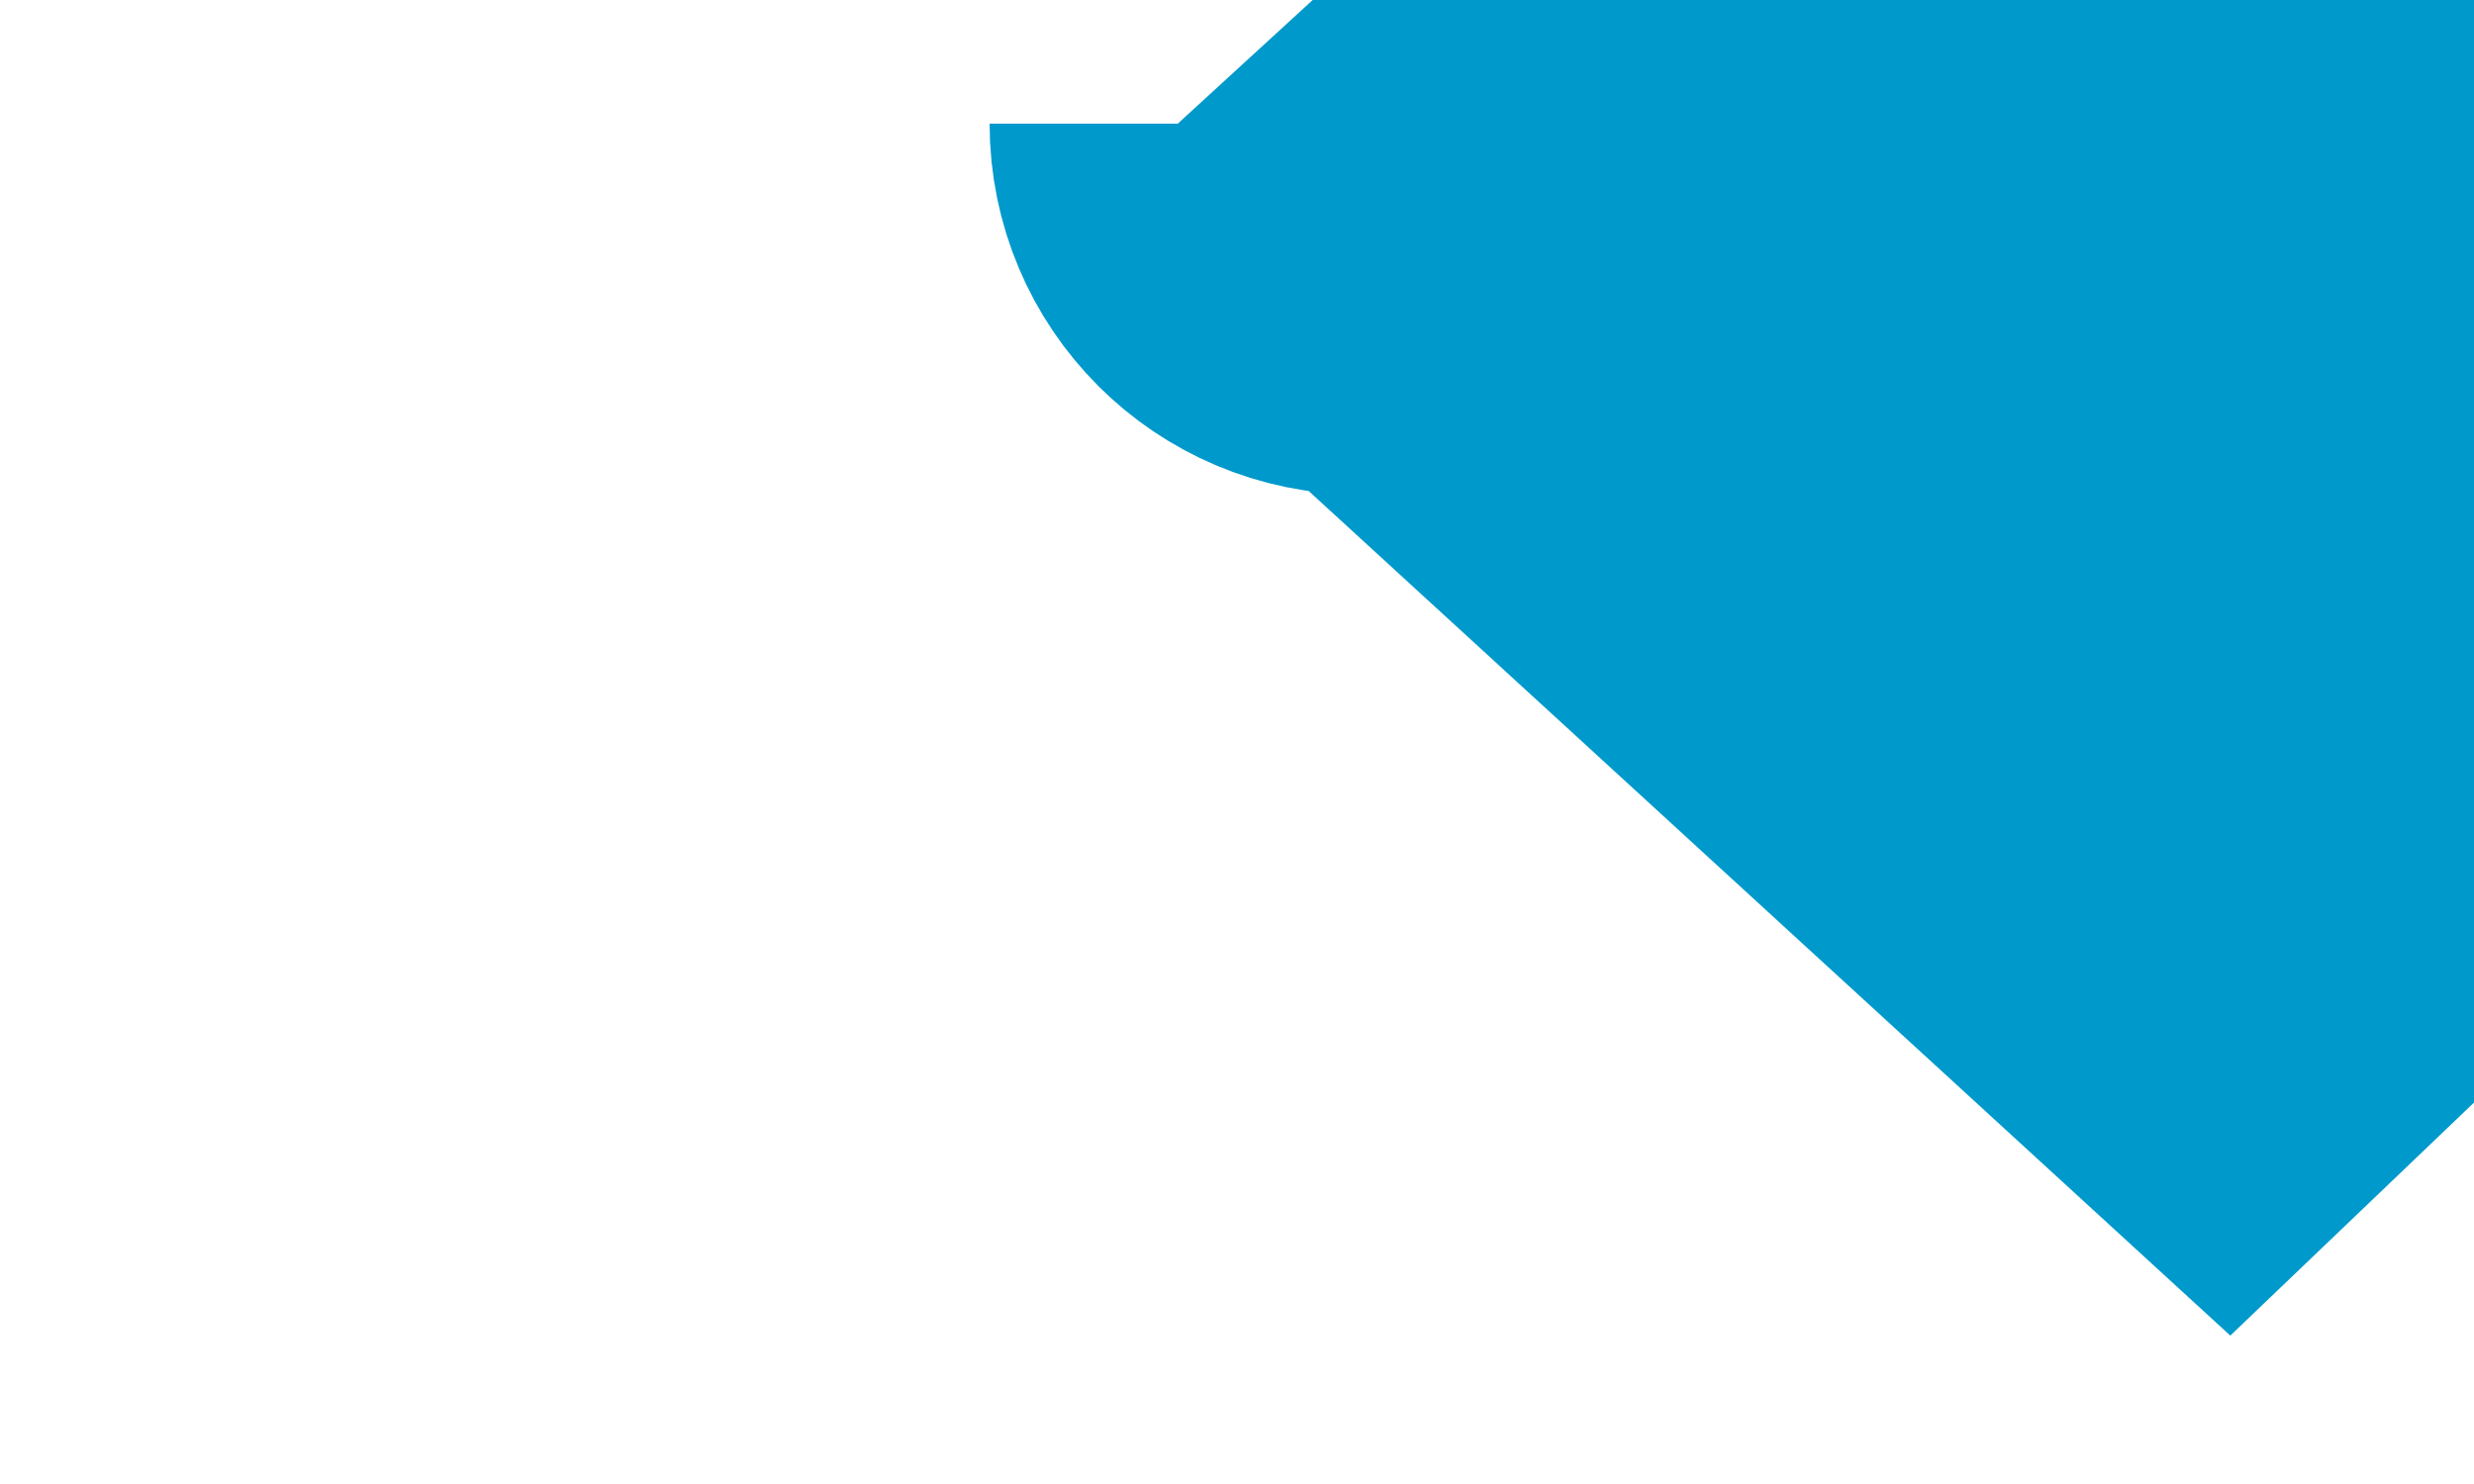
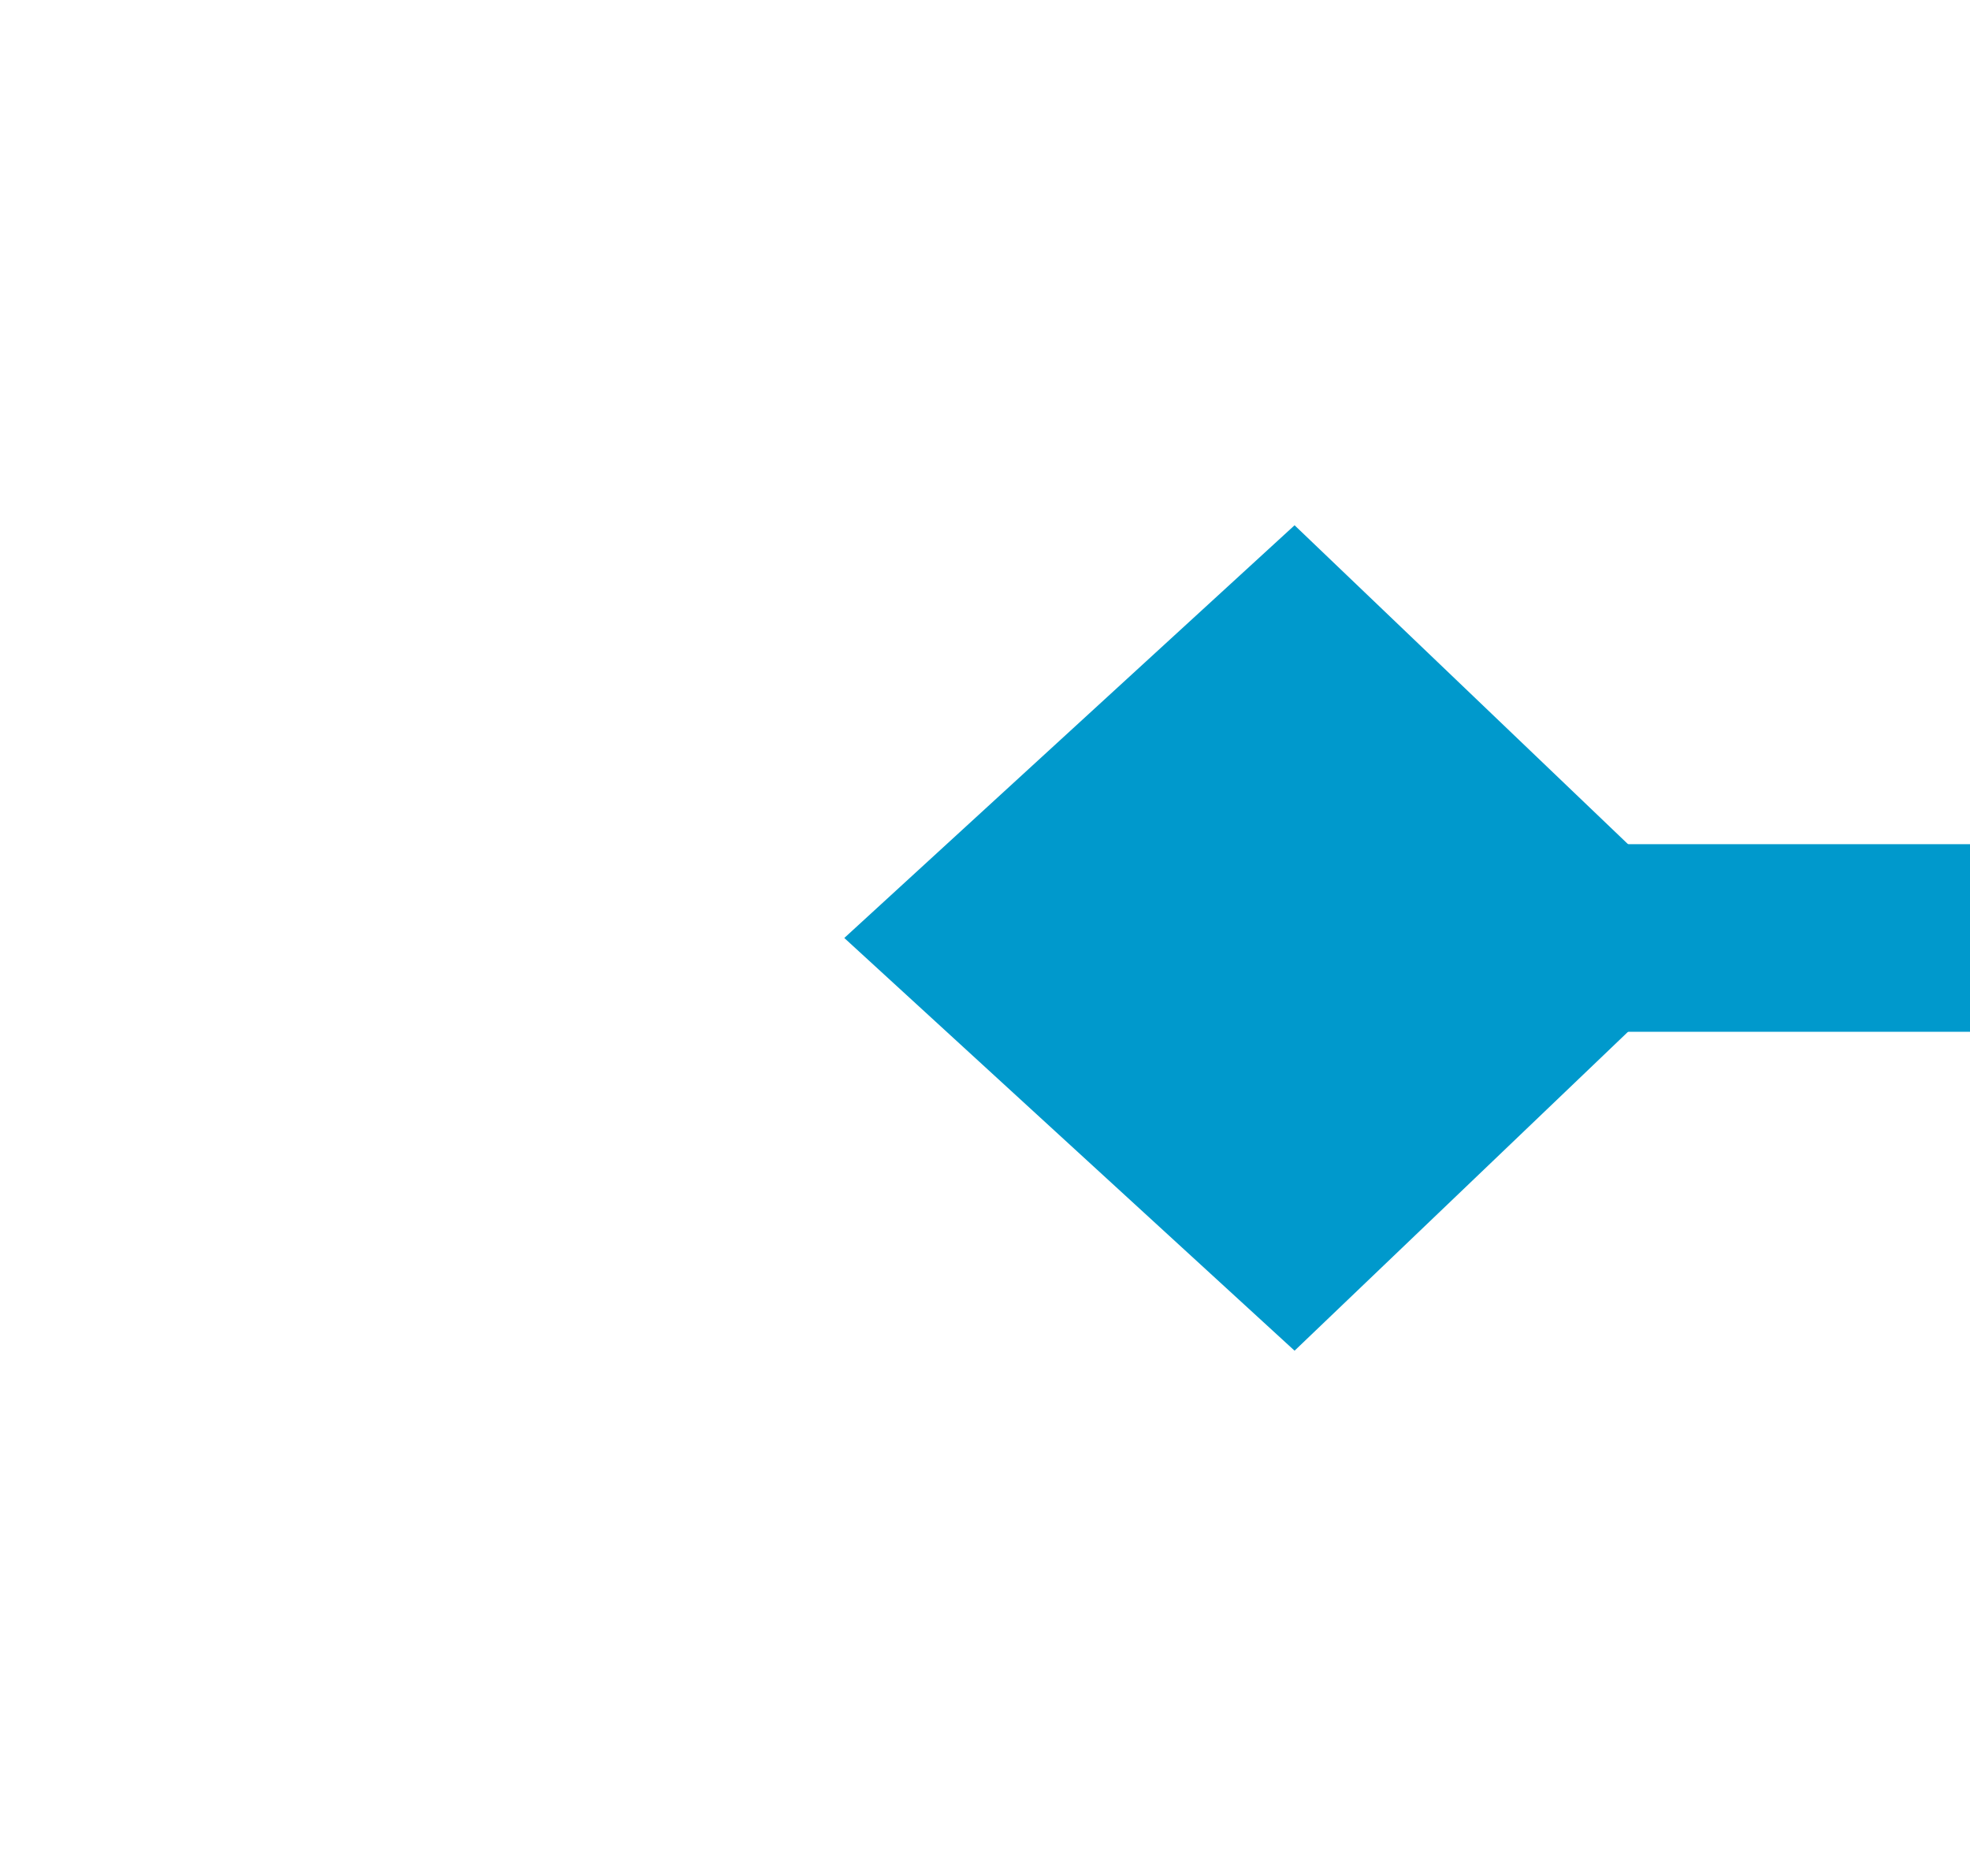
- <svg xmlns="http://www.w3.org/2000/svg" version="1.1" width="10px" height="6px" preserveAspectRatio="xMinYMid meet" viewBox="1033 1106  10 4">
-   <path d="M 1115 1106  L 1038.5 1106  A 0.5 0.5 0 0 1 1038 1105.5 " stroke-width="2" stroke="#0099cc" fill="none" />
-   <path d="M 1042.015 1101.6  L 1037.215 1106  L 1042.015 1110.4  L 1046.615 1106  L 1042.015 1101.6  Z " fill-rule="nonzero" fill="#0099cc" stroke="none" />
+ <svg xmlns="http://www.w3.org/2000/svg" version="1.1" width="21px" height="20px" preserveAspectRatio="xMinYMid meet" viewBox="1046 715  21 18">
+   <path d="M 1115 724  L 1057 724  " stroke-width="2" stroke="#0099cc" fill="none" />
+   <path d="M 1059.8 719.6  L 1055 724  L 1059.8 728.4  L 1064.4 724  L 1059.8 719.6  Z " fill-rule="nonzero" fill="#0099cc" stroke="none" />
</svg>
